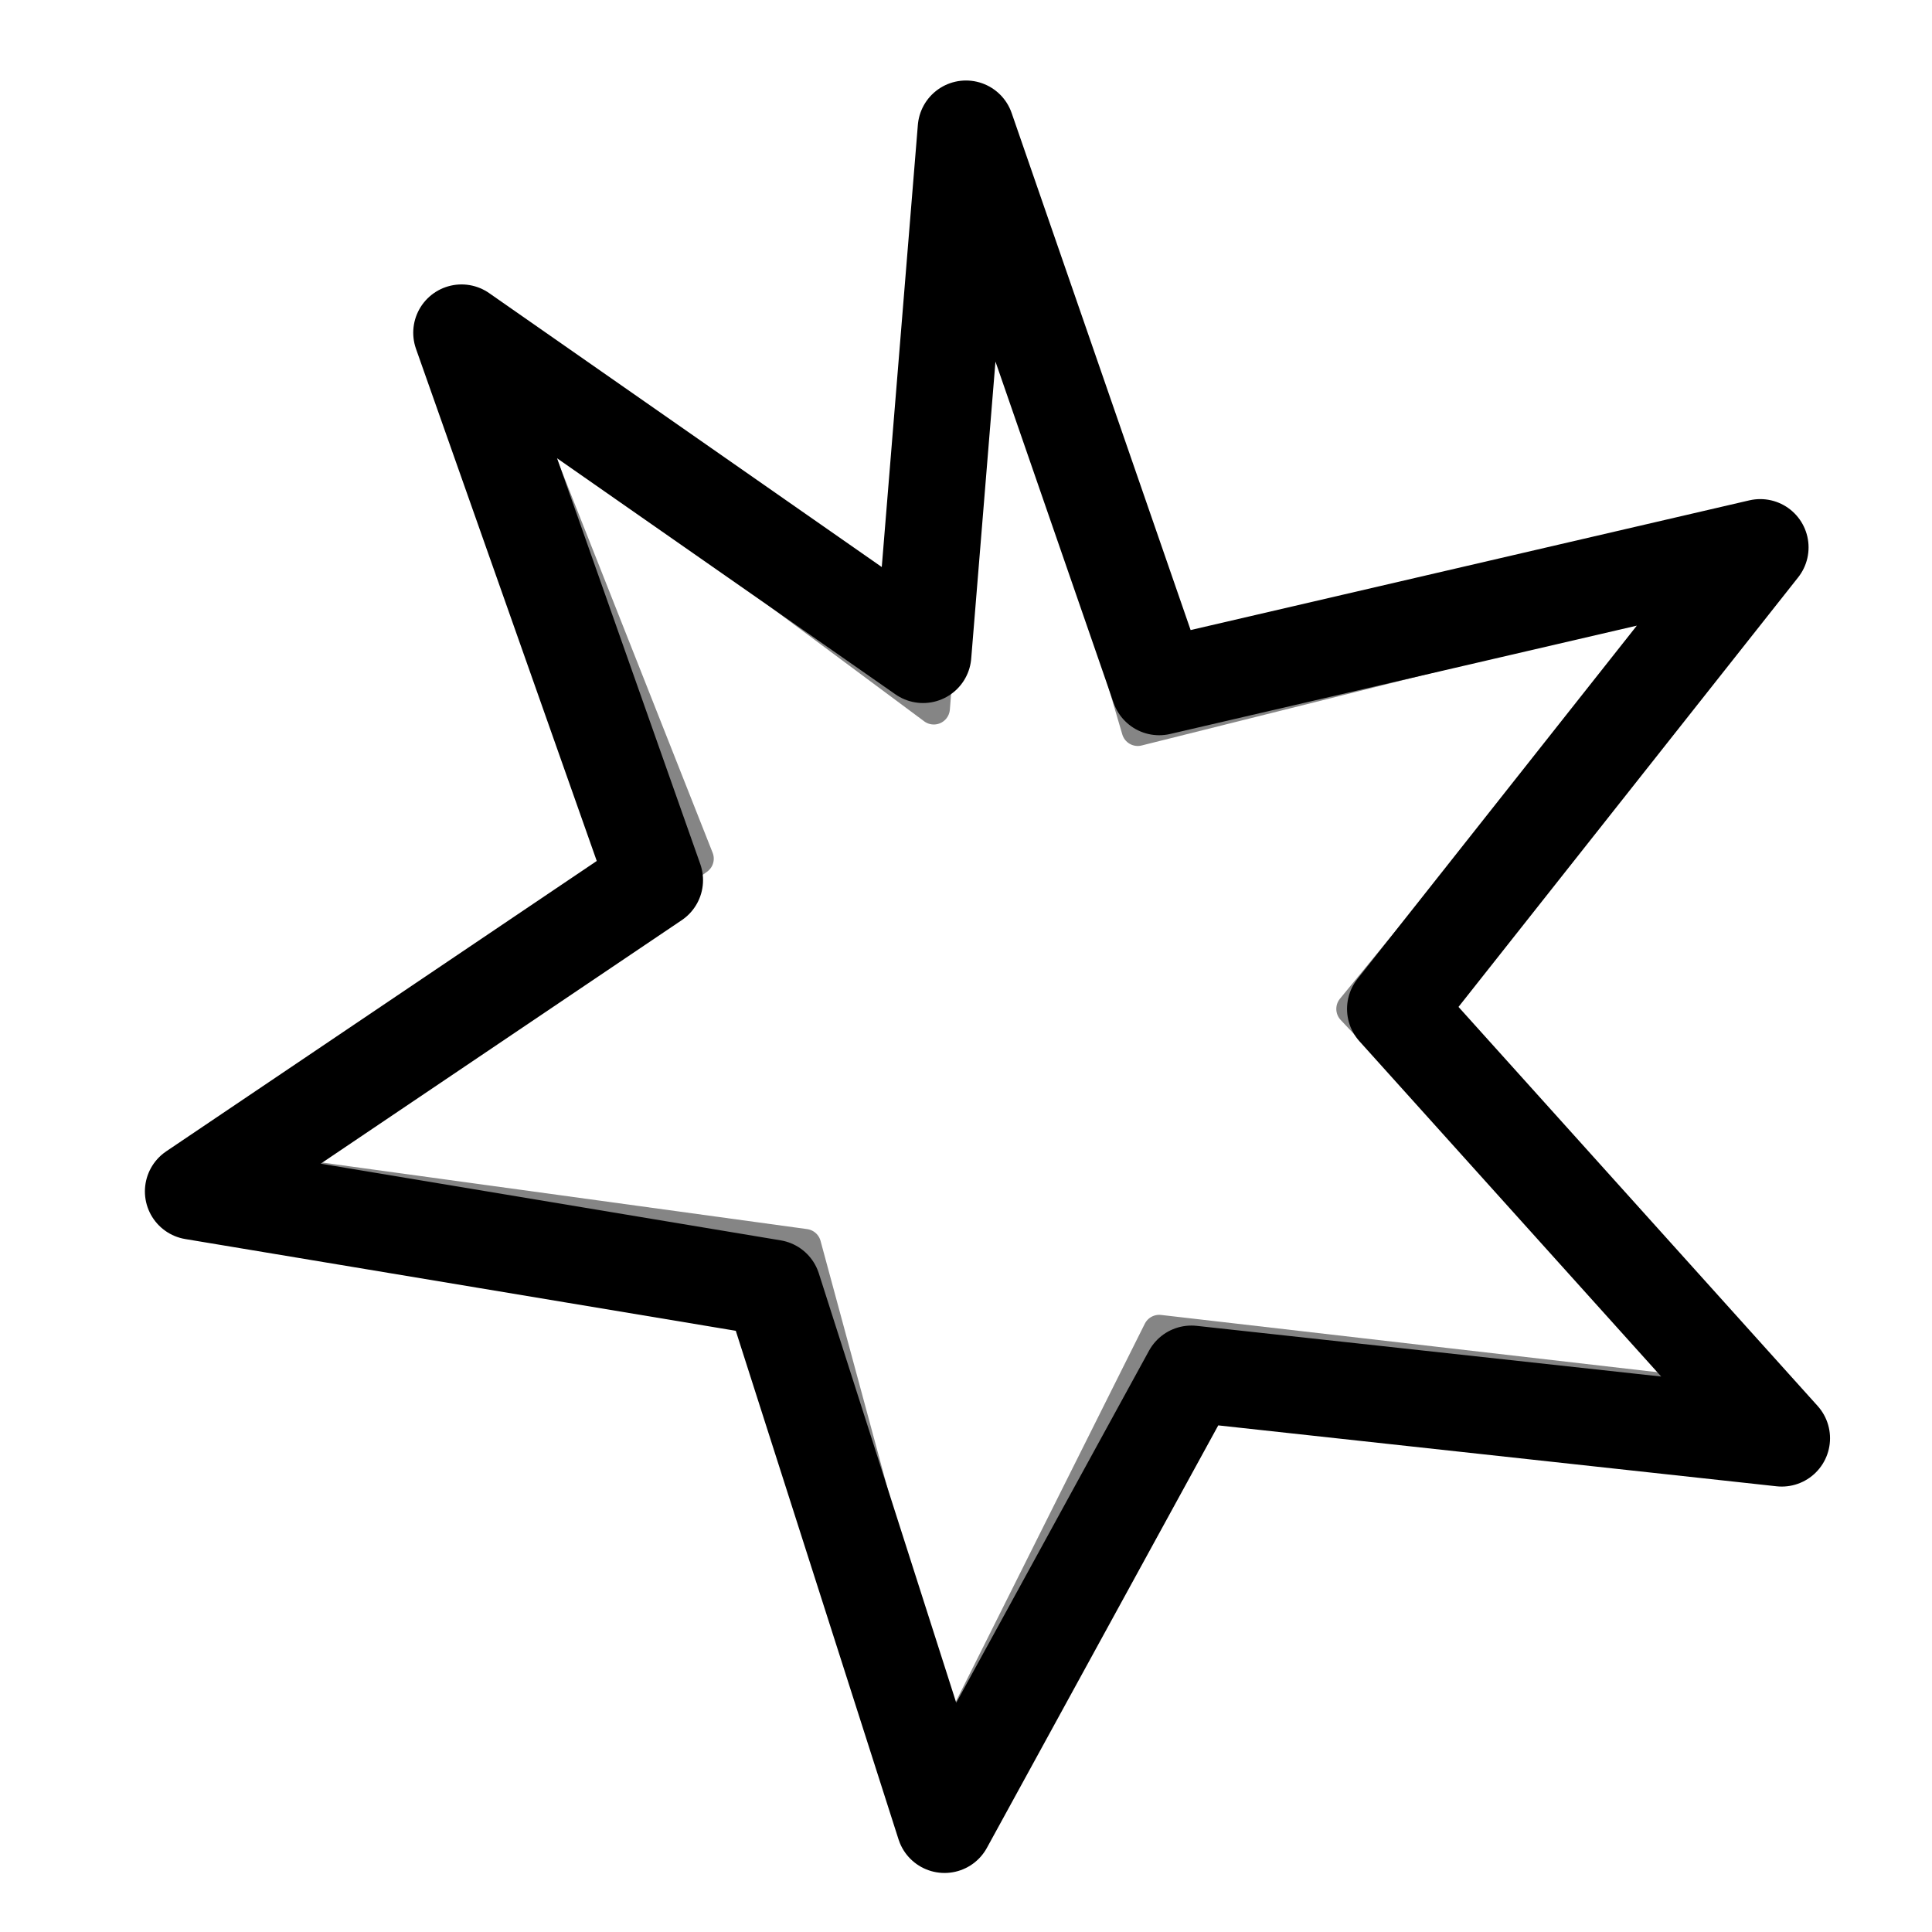
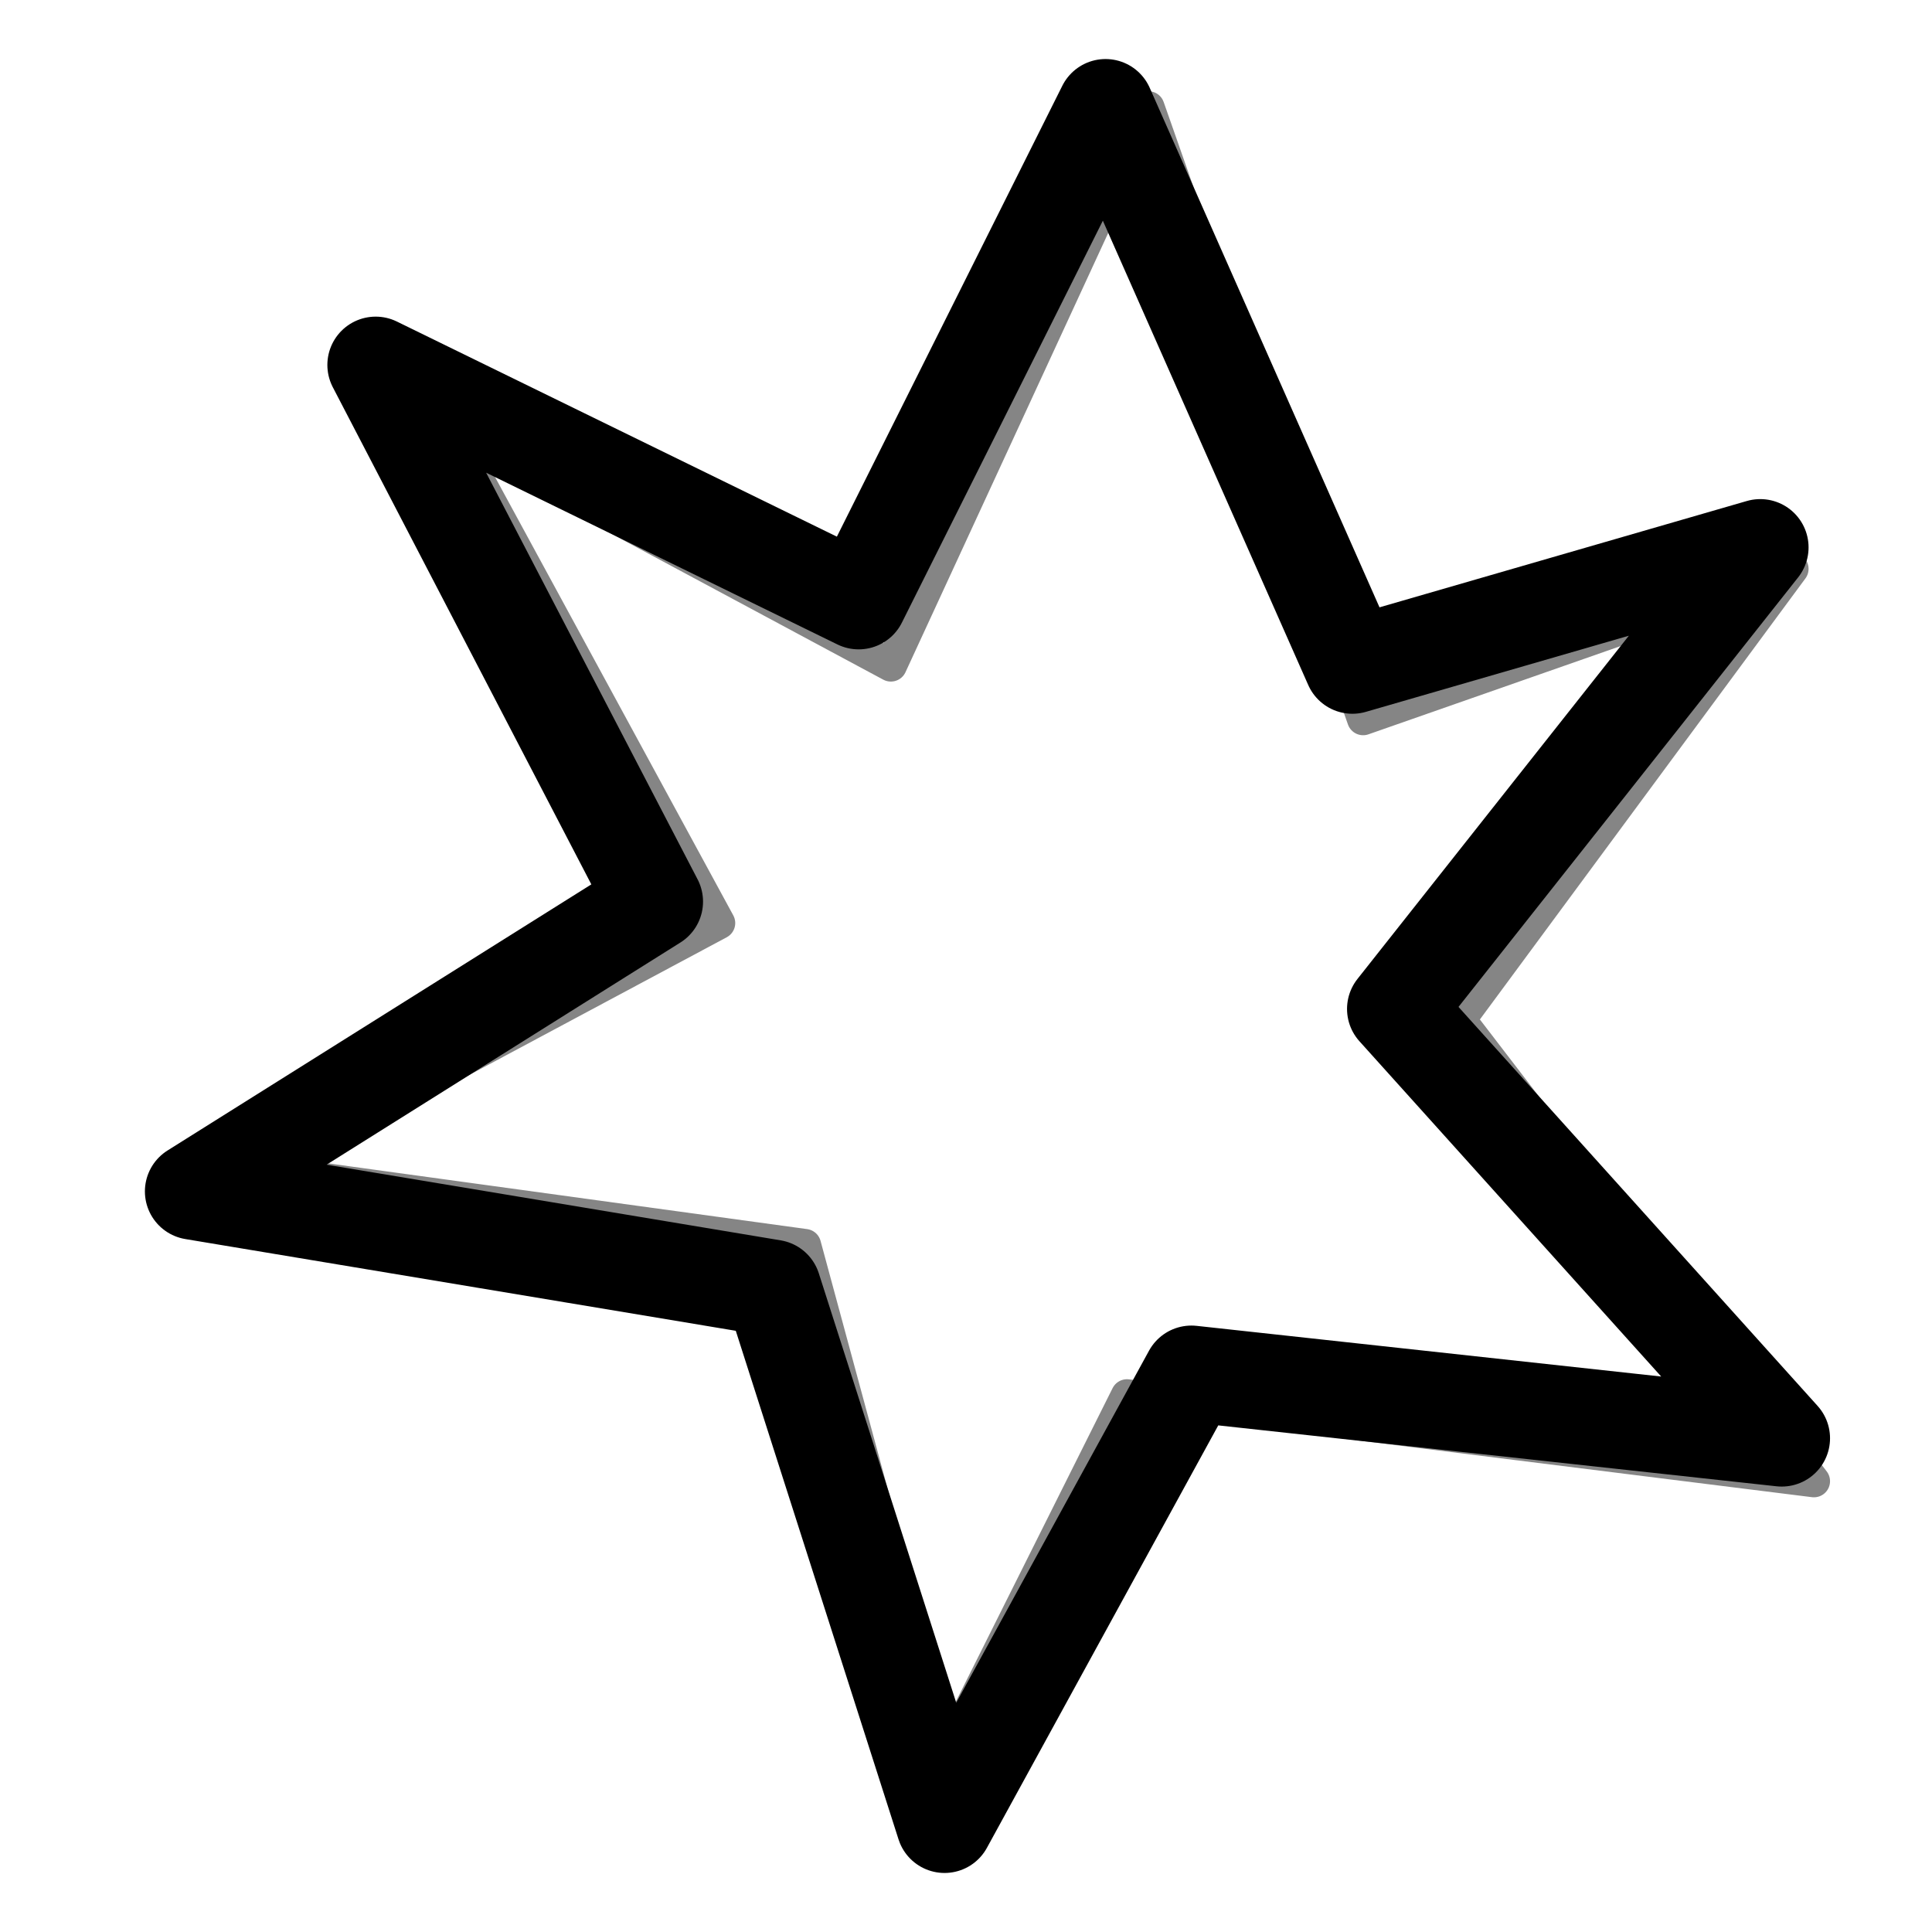
- <svg xmlns="http://www.w3.org/2000/svg" viewBox="0 0 180 180" role="img" aria-labelledby="title">
-   <path d="M90 12 108 64 164 51 130 94 166 134 111 128 88 170 72 120 18 111 61 82 43 31 86 61Z" fill="none" stroke="currentColor" stroke-width="9" stroke-linecap="round" stroke-linejoin="round" />
-   <path d="M91 17 106 68 158 55 126 94 160 130 108 124 88 164 75 116 24 109 65 80 48 37 87 66Z" fill="none" stroke="currentColor" stroke-width="3" stroke-linecap="round" stroke-linejoin="round" opacity=".48" />
+ <svg xmlns="http://www.w3.org/2000/svg" width="100%" height="100%" viewBox="0 0 180 180" version="1.1" xml:space="preserve" style="fill-rule:evenodd;clip-rule:evenodd;stroke-linecap:round;stroke-linejoin:round;">
+   <path d="M103,10L126,62L164,51L130,94L166,134L111,128L88,170L72,120L18,111L61,84L35,34L80,56L103,10Z" style="fill:none;fill-rule:nonzero;stroke:black;stroke-width:9px;" />
+   <path d="M107,10L127,67L167,53L136,95L169,138L105,130L88,164L75,116L24,109L67,86L42,40L83,62L107,10Z" style="fill:none;fill-rule:nonzero;stroke:black;stroke-opacity:0.48;stroke-width:3px;" />
</svg>
